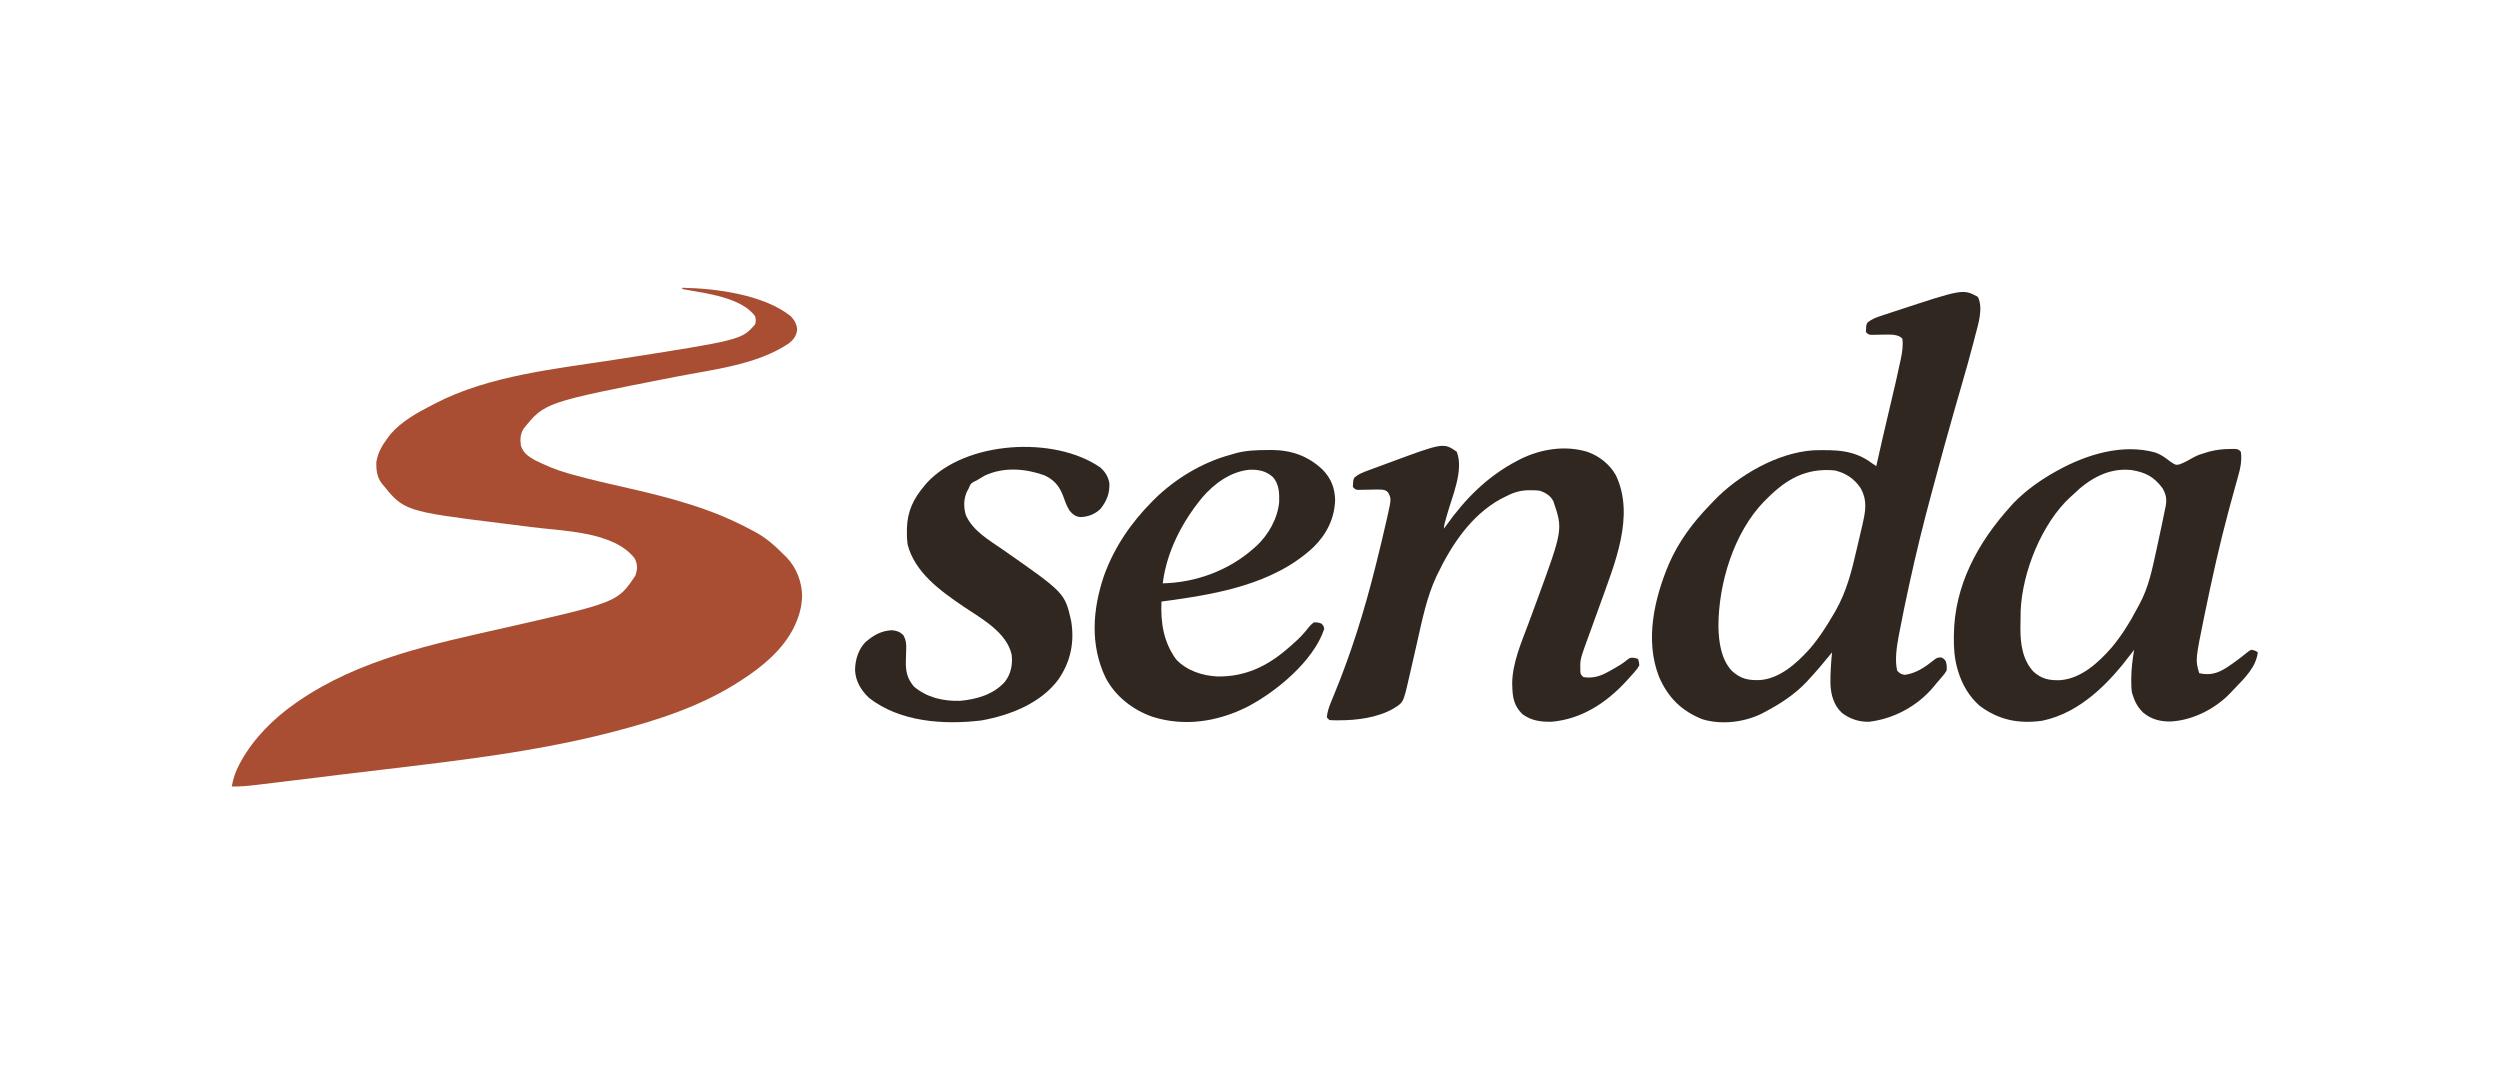
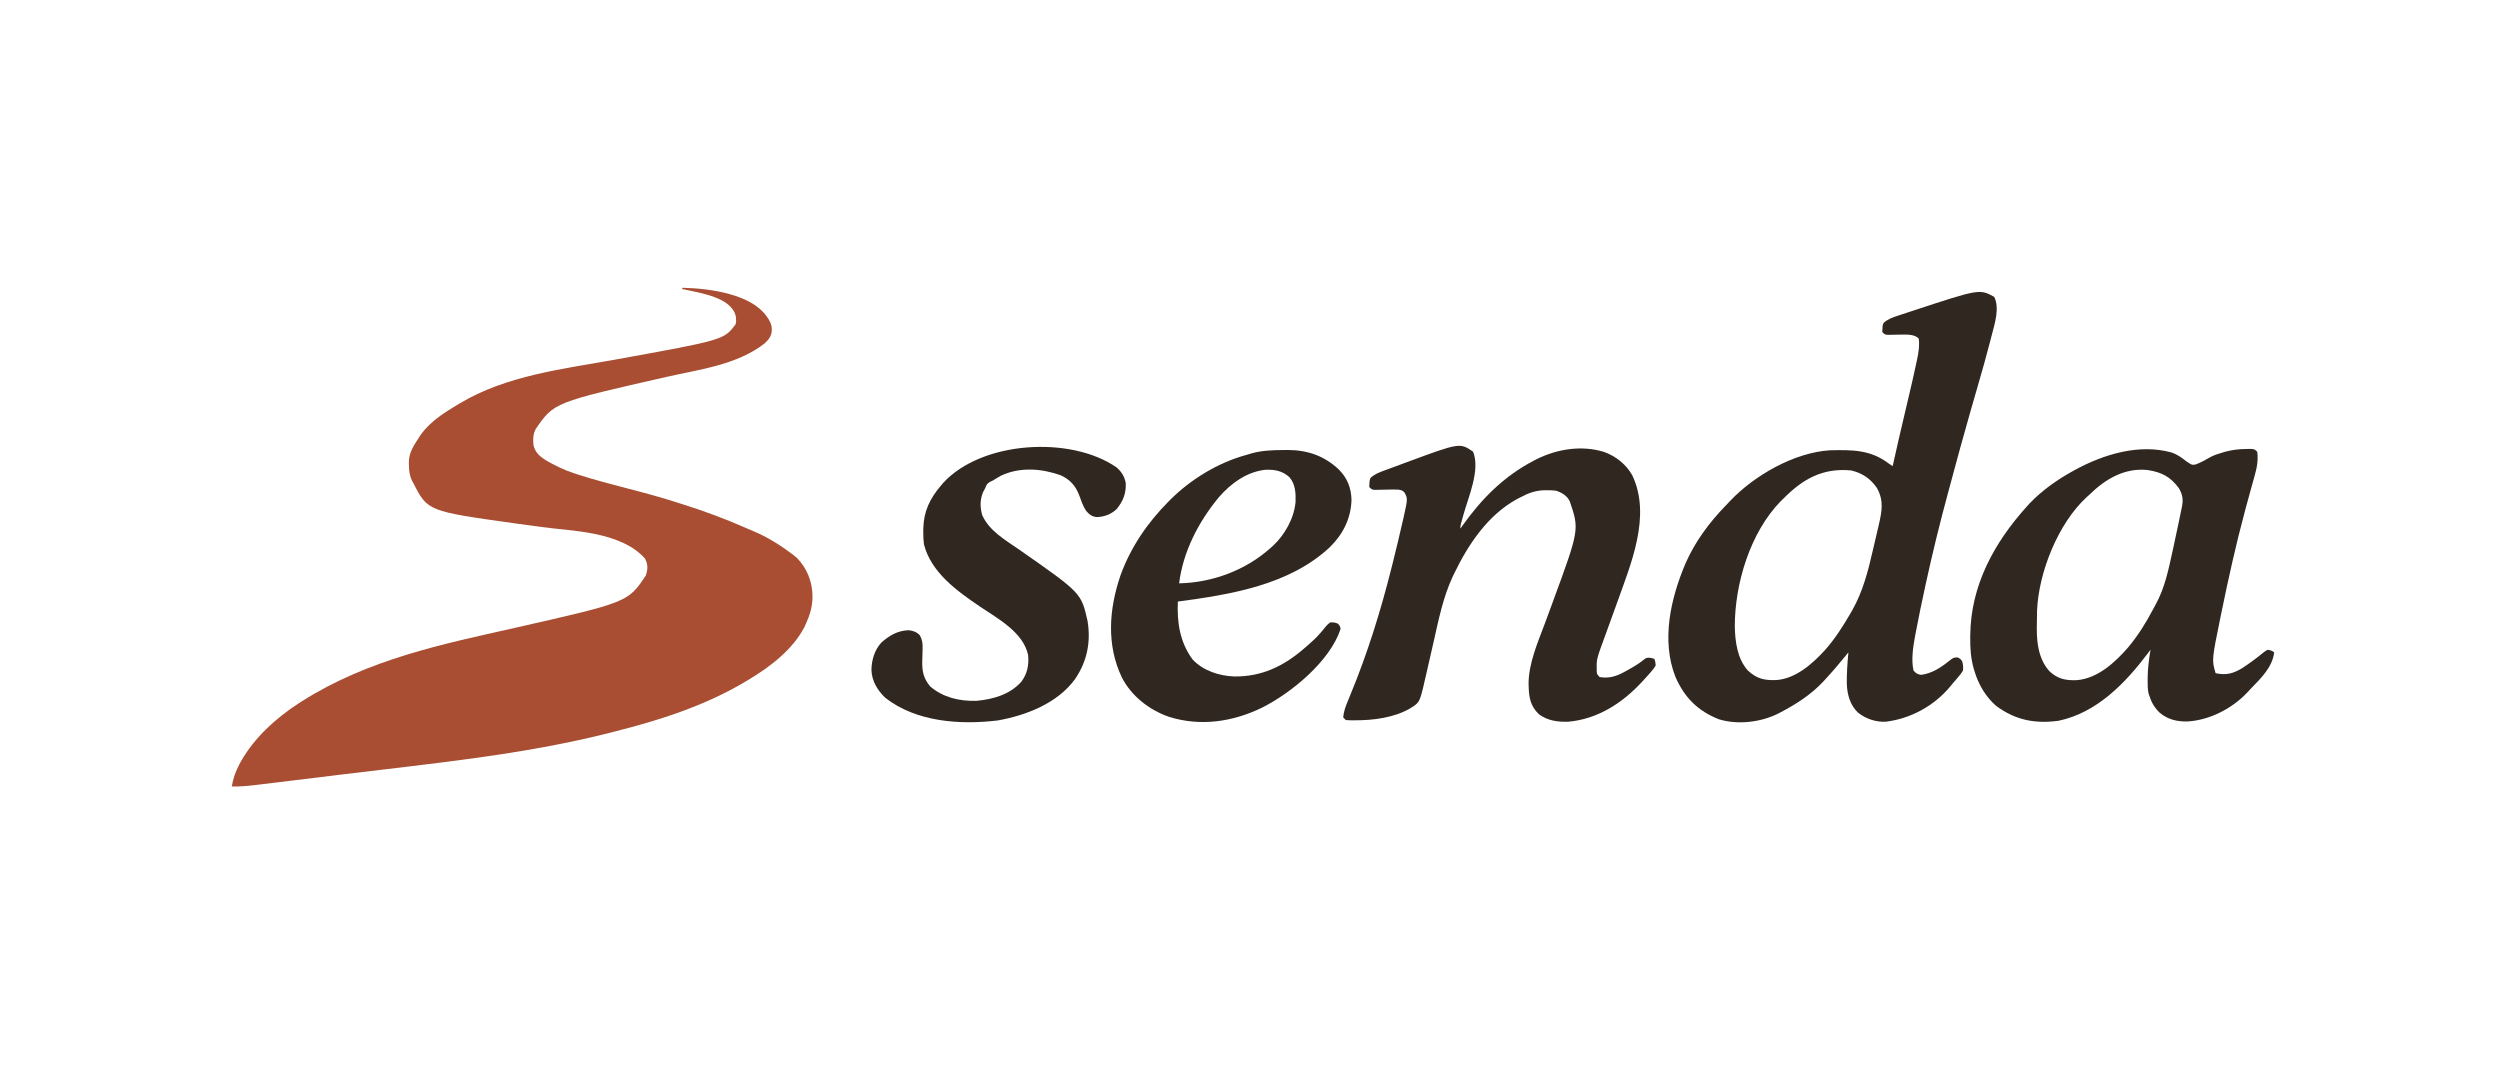
<svg xmlns="http://www.w3.org/2000/svg" width="1920" height="819" viewBox="0 0 1920 819" role="img" aria-labelledby="senda-title senda-description">
  <g id="trail" fill="#A94E32">
-     <path d="M0 0 C25.926 0.485 62.552 5.254 83.277 21.82 C86.155 24.84 88.003 28.022 88.211 32.25 C87.635 37.031 85.43 39.867 81.703 42.82 C57.049 59.28 23.995 62.682 -4.54 68.265 C-105.599 88.041 -105.599 88.041 -121.863 108.238 C-124.457 112.258 -124.57 116.387 -124 121 C-122.288 126.888 -118.259 129.517 -113.121 132.445 C-105.008 136.487 -96.99 139.885 -88.262 142.352 C-87.241 142.644 -86.221 142.937 -85.17 143.239 C-70.178 147.455 -54.963 150.823 -39.786 154.297 C-25.108 157.662 -10.568 161.234 3.812 165.723 C4.406 165.908 5 166.093 5.612 166.283 C21.404 171.234 36.626 177.284 51.241 185.065 C52.369 185.664 53.501 186.256 54.638 186.837 C63.784 191.52 70.791 197.774 78 205 C78.726 205.714 79.451 206.428 80.199 207.164 C87.89 215.272 91.92 226.01 92.031 237.129 C91.674 244.692 90.114 251.116 87 258 C86.806 258.435 86.806 258.435 85.824 260.637 C77.289 277.884 61.853 290.724 46 301 C45.458 301.355 44.917 301.711 44.359 302.077 C14.741 321.315 -19.083 332.215 -53 341 C-54.069 341.278 -55.138 341.556 -56.24 341.842 C-122.731 358.806 -192.418 365.34 -260.396 373.68 C-263.039 374.005 -265.682 374.33 -268.326 374.655 C-279.699 376.055 -291.074 377.444 -302.45 378.823 C-304.921 379.123 -307.392 379.424 -309.862 379.726 C-313.722 380.197 -317.582 380.663 -321.442 381.125 C-322.851 381.294 -324.26 381.465 -325.669 381.638 C-332.465 382.469 -339.142 383.224 -346 383 C-344.882 376.715 -343.11 371.416 -340.062 365.812 C-339.865 365.447 -339.865 365.447 -338.864 363.594 C-328.882 345.688 -313.739 330.663 -297 319 C-296.689 318.783 -296.689 318.783 -295.116 317.686 C-248.117 285.321 -191.774 273.7 -137.062 261.312 C-49.684 241.526 -49.684 241.526 -36 221 C-34.353 216.06 -34.234 212.564 -36.5 207.938 C-52.671 186.826 -92.553 186.917 -116.483 183.723 C-123.498 182.797 -130.519 181.927 -137.54 181.055 C-213.66 171.594 -213.66 171.594 -231 150 C-234.51 145.355 -235.126 139.688 -235 134 C-233.835 126.613 -230.467 120.887 -226 115 C-225.406 114.197 -224.811 113.394 -224.199 112.566 C-215.647 102.586 -203.535 95.931 -192 90 C-191.706 89.846 -191.706 89.846 -190.218 89.064 C-148.249 67.228 -97.032 62.324 -50.927 55.126 C45.534 40.065 45.534 40.065 56 28 C56.562 25.063 56.562 25.063 56 22 C45.985 7.693 18.424 4.271 2.438 1.41 C2.035 1.342 2.035 1.342 0 1 C0 0.67 0 0.34 0 0 Z " transform="translate(524,221)" />
+     <path d="M0 0 C22.351 0.485 53.048 5.254 64.665 21.82 C66.977 24.84 68.75 28.022 68.75 32.25 C68.75 37.031 66.352 39.867 63.137 42.82 C41.875 59.28 13.368 62.682 -11.242 68.265 C-98.399 88.041 -98.399 88.041 -112.426 108.238 C-114.663 112.258 -114.761 116.387 -114.269 121 C-112.793 126.888 -109.318 129.517 -104.887 132.445 C-97.89 136.487 -90.975 139.885 -83.447 142.352 C-82.567 142.644 -81.687 142.937 -80.781 143.239 C-67.851 147.455 -54.725 150.823 -41.505 154.297 C-28.483 157.662 -15.242 161.234 -1.503 165.723 C-0.923 165.908 -0.343 166.093 0.256 166.283 C16.086 171.234 32.609 177.284 50.223 185.065 C51.608 185.664 52.996 186.256 54.385 186.837 C65.609 191.52 75.411 197.774 85.049 205 C85.944 205.714 86.823 206.428 87.712 207.164 C95.859 215.272 100 226.01 100 237.129 C100 244.692 98.083 251.116 94.969 258 C94.775 258.435 94.775 258.435 93.793 260.637 C84.688 277.884 68.054 290.724 50.961 301 C50.373 301.355 49.787 301.711 49.182 302.077 C17.087 321.315 -17.932 332.215 -52.559 341 C-53.645 341.278 -54.732 341.556 -55.851 341.842 C-122.731 358.806 -192.418 365.34 -260.396 373.68 C-263.039 374.005 -265.682 374.33 -268.326 374.655 C-279.699 376.055 -291.074 377.444 -302.45 378.823 C-304.921 379.123 -307.392 379.424 -309.862 379.726 C-313.722 380.197 -317.582 380.663 -321.442 381.125 C-322.851 381.294 -324.26 381.465 -325.669 381.638 C-332.465 382.469 -339.142 383.224 -346 383 C-344.882 376.715 -343.11 371.416 -340.062 365.812 C-339.865 365.447 -339.865 365.447 -338.864 363.594 C-328.695 345.688 -312.436 330.663 -294.37 319 C-294.032 318.783 -294.032 318.783 -292.322 317.686 C-241.351 285.321 -184.11 273.7 -129.093 261.312 C-41.715 241.526 -41.715 241.526 -28.031 221 C-26.384 216.06 -26.265 212.564 -28.658 207.938 C-47.606 186.826 -85.503 186.917 -108.198 183.723 C-114.756 182.797 -121.28 181.927 -127.764 181.055 C-195.534 171.594 -195.534 171.594 -206.55 150 C-209.577 145.355 -210 139.688 -210 134 C-210 126.613 -206.091 120.887 -202.238 115 C-201.726 114.197 -201.213 113.394 -200.685 112.566 C-193.309 102.586 -182.863 95.931 -172.915 90 C-172.662 89.846 -172.662 89.846 -171.378 89.064 C-135.182 67.228 -91.011 62.324 -51.248 55.126 C31.944 40.065 31.944 40.065 40.97 28 C41.455 25.063 41.455 25.063 41.114 22 C37.884 7.693 15.276 4.271 2.03 1.41 C1.689 1.342 1.689 1.342 -0.037 1 C-0.017 0.67 -0.004 0.34 0 0 Z " transform="translate(524,221)" />
  </g>
  <g id="wordmark" fill="#302720">
-     <path d="M0 0 C4.346 8.692 0.222 21.151 -2.051 29.883 C-2.367 31.121 -2.683 32.358 -2.998 33.596 C-6.004 45.302 -9.307 56.922 -12.68 68.527 C-14.445 74.605 -16.188 80.69 -17.934 86.773 C-18.021 87.078 -18.021 87.078 -18.464 88.62 C-23.585 106.468 -28.476 124.377 -33.279 142.314 C-34.009 145.033 -34.745 147.75 -35.482 150.466 C-41.736 173.523 -47.416 196.66 -52.5 220 C-52.626 220.576 -52.752 221.153 -52.881 221.747 C-55.509 233.787 -58.04 245.844 -60.312 257.957 C-60.478 258.817 -60.644 259.677 -60.814 260.562 C-62.316 268.792 -63.882 278.724 -62 287 C-60.109 289.107 -59.02 289.834 -56.246 290.285 C-47.965 289.266 -41.009 284.718 -34.625 279.562 C-31.363 277.016 -31.363 277.016 -28.125 276.875 C-26 278 -26 278 -24.688 279.75 C-23.877 282.401 -23.727 284.232 -24 287 C-25.469 289.359 -25.469 289.359 -27.5 291.75 C-28.237 292.62 -28.975 293.49 -29.734 294.387 C-30.482 295.249 -31.23 296.111 -32 297 C-32.624 297.77 -33.248 298.539 -33.891 299.332 C-46.196 314.093 -64.189 323.939 -83.23 326.273 C-90.845 326.669 -98.596 324.092 -104.539 319.363 C-110.672 313.641 -112.868 305.628 -113.219 297.41 C-113.367 289.253 -112.766 281.116 -112 273 C-112.545 273.678 -113.091 274.356 -113.652 275.055 C-118.909 281.557 -124.312 287.868 -130 294 C-130.275 294.302 -130.275 294.302 -131.664 295.828 C-140.894 305.558 -152.181 312.833 -164 319 C-164.801 319.422 -165.601 319.843 -166.426 320.277 C-179.826 326.769 -197.21 328.796 -211.562 324.375 C-227.687 317.966 -237.858 307.758 -244.812 291.938 C-255.924 263.703 -248.482 231.532 -237.098 204.66 C-229.733 187.943 -219.002 173.455 -206.338 160.385 C-205.184 159.191 -204.049 157.978 -202.918 156.762 C-184.151 137.047 -153.787 119.597 -126.252 117.823 C-109.205 117.471 -95.216 117.23 -81 128 C-80.003 128.671 -79.003 129.338 -78 130 C-77.774 128.969 -77.549 127.938 -77.316 126.875 C-74.747 115.198 -72.03 103.558 -69.281 91.922 C-62.465 63.021 -62.465 63.021 -59.812 50.625 C-59.715 50.181 -59.715 50.181 -59.219 47.937 C-58.133 42.717 -57.244 37.328 -58 32 C-61.66 28.34 -67.769 29.012 -72.756 28.994 C-75.622 29.023 -78.483 29.075 -81.348 29.16 C-84 29 -84 29 -86 27 C-85.823 22.123 -85.823 22.123 -85 20 C-81.785 17.106 -78.208 15.832 -74.164 14.512 C-73.496 14.288 -72.829 14.064 -72.141 13.833 C-69.972 13.109 -67.799 12.397 -65.625 11.688 C-64.885 11.444 -64.145 11.2 -63.382 10.948 C-11.346 -6.189 -11.346 -6.189 0 0 Z M-162 155 C-162.728 155.706 -163.457 156.413 -164.207 157.141 C-187.506 181.246 -199.226 220.135 -199.251 253.04 C-199.031 264.767 -197.297 278.166 -189.074 287.09 C-182.361 293.272 -176.664 294.58 -167.621 294.301 C-152.338 293.328 -139.253 281.52 -129.437 270.651 C-122.151 262.279 -116.258 253.077 -110.688 243.5 C-110.208 242.683 -109.728 241.866 -109.234 241.024 C-100.801 226.119 -96.877 210.563 -93.084 193.97 C-92.554 191.669 -92.009 189.372 -91.465 187.075 C-90.806 184.286 -90.159 181.495 -89.512 178.703 C-89.392 178.197 -89.392 178.197 -88.789 175.637 C-86.321 164.775 -84.576 156.642 -90.125 146.738 C-95.088 139.49 -101.336 135.416 -109.75 133.312 C-131.826 131.19 -147.013 139.85 -162 155 Z " transform="translate(1519,228)" />
-     <path d="M0 0 C3.813 3.351 6.032 6.969 7 12 C7.355 19.858 4.951 25.93 0 32 C-4.385 36.016 -9.043 37.78 -14.957 38.137 C-18.811 37.879 -20.973 36.168 -23.449 33.352 C-25.858 29.699 -27.169 25.67 -28.662 21.576 C-31.506 14.094 -35.691 9.32 -43 6 C-57.704 0.765 -74.183 -0.494 -88.672 6.242 C-90.828 7.433 -92.909 8.699 -95 10 C-95.719 10.345 -96.439 10.691 -97.18 11.047 C-99.625 12.327 -99.967 13.452 -101 16 C-101.536 17.011 -102.072 18.021 -102.625 19.062 C-104.988 24.764 -104.967 30.732 -103.227 36.613 C-97.937 48.673 -85.443 55.753 -75 63 C-27.219 96.355 -27.219 96.355 -22.355 117.846 C-19.67 134.123 -22.706 148.959 -31.965 162.582 C-45.515 181.157 -69.43 190.389 -91.312 194.312 C-120.175 197.783 -153.812 195.533 -177.578 176.988 C-183.663 171.252 -188.05 164.014 -188.312 155.5 C-188.224 147.931 -185.844 139.928 -180.531 134.34 C-174.367 128.946 -168.33 125.413 -160 125 C-156.325 125.345 -153.754 126.221 -151.125 128.938 C-149.158 132.543 -148.911 135.234 -149.043 139.262 C-149.064 140.299 -149.086 141.336 -149.107 142.404 C-149.16 144.574 -149.225 146.743 -149.303 148.912 C-149.435 156.825 -148.266 162.035 -143.211 168.172 C-133.277 176.711 -120.652 179.599 -107.688 179.246 C-94.976 178.082 -82.173 174.493 -73.332 164.727 C-68.578 158.564 -67.246 151.655 -68 144 C-71.755 126.568 -91.241 116.095 -104.862 106.931 C-122.508 94.961 -142.516 80.711 -148 59 C-148.435 55.758 -148.526 52.581 -148.5 49.312 C-148.494 48.442 -148.487 47.571 -148.48 46.674 C-148.114 33.593 -143.409 23.907 -135 14 C-134.406 13.294 -133.811 12.587 -133.199 11.859 C-103.48 -20.469 -35.266 -24.487 0 0 Z " transform="translate(845,359)" />
-     <path d="M0 0 C5.677 14.192 -3.583 34.573 -7.463 48.617 C-7.611 49.155 -7.611 49.155 -8.359 51.875 C-8.627 52.839 -8.895 53.803 -9.171 54.797 C-9.75 57.125 -9.75 57.125 -9.75 59.125 C-9.531 58.809 -9.531 58.809 -8.422 57.211 C6.35 36.374 23.495 19.005 46.25 7.125 C47.163 6.642 48.075 6.158 49.016 5.66 C64.731 -2.08 83.419 -5.042 100.397 0.147 C109.531 3.374 117.469 9.657 122.25 18.125 C137.149 49.508 121.064 86.486 110.366 116.616 C107.783 123.846 105.175 131.067 102.528 138.273 C94.809 159.309 94.809 159.309 94.938 166.125 C94.941 167.033 94.945 167.94 94.949 168.875 C95.25 171.125 95.25 171.125 97.25 173.125 C104.429 174.292 110.029 172.555 116.25 169.125 C117.258 168.569 118.266 168.014 119.305 167.441 C123.371 165.144 127.318 162.91 130.902 159.891 C133.25 158.125 133.25 158.125 136.562 158.375 C137.006 158.499 137.006 158.499 139.25 159.125 C139.98 161.309 139.98 161.309 140.25 164.125 C138.801 166.598 138.801 166.598 136.562 169.188 C136.156 169.658 135.75 170.128 135.331 170.613 C133.992 172.138 132.626 173.634 131.25 175.125 C130.794 175.625 130.337 176.125 129.867 176.641 C114.77 193.003 95.778 205.39 73.129 207.402 C64.882 207.665 57.078 206.623 50.375 201.5 C44.05 195.295 42.876 188.839 42.688 180.25 C42.661 179.539 42.634 178.828 42.606 178.095 C42.711 162.456 49.617 146.677 55.009 132.257 C56.809 127.439 58.576 122.609 60.348 117.781 C60.692 116.845 61.036 115.909 61.391 114.945 C81.632 59.827 81.632 59.827 74.25 38.125 C72.154 33.906 68.591 31.716 64.25 30.125 C61.695 29.668 59.217 29.601 56.625 29.625 C55.924 29.63 55.223 29.635 54.501 29.64 C47.679 29.866 42.248 31.893 36.25 35.125 C35.435 35.536 34.621 35.947 33.781 36.371 C11.33 48.654 -3.711 71.186 -14.562 93.688 C-14.911 94.406 -15.26 95.124 -15.62 95.864 C-23.065 111.864 -26.471 129.103 -30.35 146.211 C-31.57 151.591 -32.798 156.969 -34.035 162.345 C-34.458 164.192 -34.874 166.04 -35.291 167.889 C-40.689 191.616 -40.689 191.616 -45.18 195.152 C-45.439 195.313 -45.439 195.313 -46.75 196.125 C-47.392 196.539 -48.034 196.953 -48.695 197.379 C-60.852 204.282 -76.318 206.3 -90.125 206.312 C-90.835 206.325 -91.546 206.337 -92.277 206.35 C-94.103 206.355 -95.928 206.248 -97.75 206.125 C-98.41 205.465 -99.07 204.805 -99.75 204.125 C-99.386 199.732 -98.057 196.012 -96.379 191.961 C-95.887 190.759 -95.395 189.557 -94.903 188.355 C-94.644 187.727 -94.385 187.1 -94.118 186.454 C-80.99 154.605 -70.941 122.281 -62.562 88.875 C-62.436 88.373 -62.436 88.373 -61.798 85.831 C-59.039 74.817 -56.382 63.78 -53.887 52.703 C-53.671 51.773 -53.455 50.843 -53.232 49.885 C-50.187 36.087 -50.187 36.087 -52.652 31.416 C-54.197 29.599 -55.413 29.464 -57.75 29.125 C-59.314 29.068 -60.881 29.063 -62.445 29.098 C-63.326 29.11 -64.206 29.122 -65.113 29.135 C-66.962 29.17 -68.811 29.209 -70.66 29.252 C-71.538 29.263 -72.416 29.274 -73.32 29.285 C-74.122 29.302 -74.924 29.319 -75.75 29.336 C-77.75 29.125 -77.75 29.125 -79.75 27.125 C-79.573 22.248 -79.573 22.248 -78.75 20.125 C-75.225 16.887 -71.027 15.526 -66.609 13.91 C-65.81 13.613 -65.01 13.316 -64.186 13.01 C-62.489 12.382 -60.791 11.758 -59.092 11.137 C-56.547 10.205 -54.008 9.256 -51.469 8.307 C-10.215 -6.965 -10.215 -6.965 0 0 Z " transform="translate(1118.75,346.875)" />
-     <path d="M0 0 C0.542 -0.007 0.542 -0.007 3.286 -0.042 C18.762 0.048 31.519 4.519 42.746 15.184 C49.119 21.744 51.99 29.111 52.25 38.25 C51.849 52.585 45.712 64.691 35.578 74.65 C4.299 103.754 -40.378 110.927 -81.125 116.375 C-81.797 132.531 -79.627 147.366 -69.875 160.75 C-61.812 169.453 -49.541 173.41 -38.012 173.899 C-16.915 174.215 0.169 166.052 15.875 152.375 C16.695 151.676 17.515 150.978 18.359 150.258 C21.979 147.099 25.41 143.986 28.516 140.324 C28.953 139.814 29.39 139.303 29.84 138.777 C30.679 137.78 31.5 136.769 32.301 135.741 C33.453 134.367 33.453 134.367 35.875 132.375 C39.047 132.32 39.047 132.32 41.875 133.375 C43.391 135.129 43.391 135.129 43.875 137.375 C35.76 162.174 6.362 186.223 -16 197.625 C-38.552 208.733 -63.712 212.568 -88.047 204.855 C-103.145 199.588 -116.789 188.986 -124.137 174.605 C-136.072 149.575 -133.968 122.151 -125.225 96.413 C-117.319 74.557 -104.436 55.787 -88.125 39.375 C-87.699 38.945 -87.274 38.516 -86.835 38.073 C-71.095 22.435 -50.27 9.72 -28.84 3.847 C-27.218 3.4 -25.608 2.909 -24 2.414 C-16.027 0.284 -8.22 0.068 0 0 Z M-49.809 36.469 C-65.225 55.156 -77.157 78.093 -80.125 102.375 C-54.729 101.865 -29.026 92.331 -10.125 75.375 C-9.468 74.8 -8.81 74.225 -8.133 73.633 C1 65.15 8.156 52.474 9.285 39.875 C9.467 33.033 9.219 26.222 4.551 20.852 C-0.753 16.035 -6.482 14.944 -13.492 15.133 C-27.893 16.457 -40.672 25.753 -49.809 36.469 Z " transform="translate(973.125,345.625)" />
-     <path d="M0 0 C1.129 -0.014 2.258 -0.028 3.422 -0.043 C6.25 0.188 6.25 0.188 8.25 2.188 C9.131 8.815 7.851 15.023 6.012 21.355 C5.775 22.212 5.539 23.068 5.295 23.951 C4.785 25.797 4.27 27.641 3.75 29.485 C2.341 34.498 0.981 39.524 -0.379 44.551 C-0.661 45.592 -0.943 46.634 -1.233 47.707 C-8.174 73.508 -13.933 99.646 -19.312 125.812 C-19.477 126.611 -19.641 127.409 -19.811 128.231 C-26.738 162.029 -26.738 162.029 -23.75 172.188 C-15.76 173.963 -10.094 172.501 -3.169 168.207 C2.376 164.595 7.636 160.697 12.75 156.5 C14.594 155.074 14.594 155.074 16.25 154.188 C19.25 154.812 19.25 154.812 21.25 156.188 C19.889 167.575 11.163 175.967 3.504 183.886 C2.435 184.995 1.385 186.123 0.34 187.254 C-11.221 199.471 -28.561 208.346 -45.522 209.286 C-53.544 209.423 -60.445 207.725 -66.688 202.562 C-70.752 198.622 -73.054 194.559 -74.75 189.188 C-74.846 188.889 -74.846 188.889 -75.332 187.379 C-75.935 184.217 -75.941 181.081 -75.938 177.875 C-75.938 177.18 -75.939 176.485 -75.939 175.77 C-75.867 168.481 -74.906 161.373 -73.75 154.188 C-74.344 154.987 -74.939 155.786 -75.551 156.609 C-92.923 179.732 -114.966 202.637 -144.445 208.746 C-162.496 211.157 -177.439 208.267 -192.25 197.344 C-200.15 190.53 -205.725 181.104 -208.75 171.188 C-209.008 170.344 -209.266 169.501 -209.532 168.633 C-211.724 160.791 -212.273 153.276 -212.188 145.188 C-212.184 144.556 -212.18 143.925 -212.176 143.274 C-211.858 104.922 -193.918 72.092 -168.75 44.188 C-168.412 43.813 -168.412 43.813 -166.703 41.918 C-157.232 31.981 -145.716 23.835 -133.75 17.188 C-133.145 16.851 -132.539 16.515 -131.916 16.168 C-109.833 4.11 -82.467 -4.285 -57.375 2.75 C-53.024 4.312 -49.988 6.529 -46.375 9.375 C-41.96 12.404 -41.96 12.404 -39.023 11.879 C-34.997 10.431 -31.346 8.276 -27.634 6.172 C-24.76 4.67 -21.794 3.713 -18.688 2.812 C-17.686 2.516 -16.684 2.22 -15.652 1.914 C-10.393 0.597 -5.422 0.031 0 0 Z M-120.75 35.188 C-121.424 35.789 -122.098 36.391 -122.793 37.012 C-144.699 57.168 -159.621 94.64 -160.872 124.064 C-160.942 126.907 -160.981 129.748 -160.99 132.592 C-161 134.354 -161.031 136.115 -161.062 137.877 C-161.115 149.63 -159.41 162.085 -151.047 171.004 C-144.75 176.684 -138.894 177.83 -130.508 177.555 C-114.371 176.386 -100.871 163.84 -90.75 152.188 C-83.303 143.185 -77.159 133.446 -71.757 123.104 C-71.117 121.887 -70.466 120.676 -69.798 119.475 C-62.686 106.677 -59.859 92.358 -56.75 78.188 C-56.57 77.369 -56.39 76.551 -56.204 75.707 C-55.022 70.316 -53.87 64.92 -52.749 59.515 C-52.377 57.722 -51.999 55.929 -51.617 54.137 C-51.082 51.608 -50.567 49.074 -50.059 46.539 C-49.896 45.784 -49.732 45.029 -49.564 44.251 C-48.492 38.725 -49.117 34.984 -52.012 30.027 C-58.57 21.277 -64.905 17.983 -75.75 16.188 C-93.583 14.212 -108.566 23.172 -120.75 35.188 Z " transform="translate(1712.75,344.8125)" />
+     <path d="M0 0 C4.346 8.692 0.222 21.151 -2.051 29.883 C-2.367 31.121 -2.683 32.358 -2.998 33.596 C-6.004 45.302 -9.307 56.922 -12.68 68.527 C-14.445 74.605 -16.188 80.69 -17.934 86.773 C-18.021 87.078 -18.021 87.078 -18.464 88.62 C-23.585 106.468 -28.476 124.377 -33.279 142.314 C-34.009 145.033 -34.745 147.75 -35.482 150.466 C-41.736 173.523 -47.416 196.66 -52.5 220 C-52.626 220.576 -52.752 221.153 -52.881 221.747 C-55.509 233.787 -58.04 245.844 -60.312 257.957 C-60.478 258.817 -60.644 259.677 -60.814 260.562 C-62.316 268.792 -63.882 278.724 -62 287 C-60.109 289.107 -59.02 289.834 -56.246 290.285 C-47.965 289.266 -41.009 284.718 -34.625 279.562 C-31.363 277.016 -31.363 277.016 -28.125 276.875 C-26 278 -26 278 -24.688 279.75 C-23.877 282.401 -23.727 284.232 -24 287 C-25.469 289.359 -25.469 289.359 -27.5 291.75 C-28.237 292.62 -28.975 293.49 -29.734 294.387 C-30.482 295.249 -31.23 296.111 -32 297 C-32.624 297.77 -33.248 298.539 -33.891 299.332 C-46.196 314.093 -64.189 323.939 -83.23 326.273 C-90.845 326.669 -98.596 324.092 -104.539 319.363 C-110.672 313.641 -112.868 305.628 -113.219 297.41 C-113.367 289.253 -112.766 281.116 -112 273 C-112.545 273.678 -113.091 274.356 -113.652 275.055 C-118.909 281.557 -124.312 287.868 -130 294 C-130.275 294.302 -130.275 294.302 -131.664 295.828 C-140.894 305.558 -152.181 312.833 -164 319 C-164.801 319.422 -165.601 319.843 -166.426 320.277 C-179.826 326.769 -197.21 328.796 -211.562 324.375 C-227.687 317.966 -237.858 307.758 -244.812 291.938 C-255.924 263.703 -248.482 231.532 -237.098 204.66 C-229.733 187.943 -219.002 173.455 -206.338 160.385 C-205.184 159.191 -204.049 157.978 -202.918 156.762 C-184.151 137.047 -153.787 119.597 -126.252 117.823 C-109.205 117.471 -95.216 117.23 -81 128 C-80.003 128.671 -79.003 129.338 -78 130 C-77.774 128.969 -77.549 127.938 -77.316 126.875 C-74.747 115.198 -72.03 103.558 -69.281 91.922 C-62.465 63.021 -62.465 63.021 -59.812 50.625 C-59.715 50.181 -59.715 50.181 -59.219 47.937 C-58.133 42.717 -57.244 37.328 -58 32 C-61.66 28.34 -67.769 29.012 -72.756 28.994 C-75.622 29.023 -78.483 29.075 -81.348 29.16 C-84 29 -84 29 -86 27 C-85.823 22.123 -85.823 22.123 -85 20 C-81.785 17.106 -78.208 15.832 -74.164 14.512 C-73.496 14.288 -72.829 14.064 -72.141 13.833 C-69.972 13.109 -67.799 12.397 -65.625 11.688 C-64.885 11.444 -64.145 11.2 -63.382 10.948 C-11.346 -6.189 -11.346 -6.189 0 0 Z M-162 155 C-162.728 155.706 -163.457 156.413 -164.207 157.141 C-187.506 181.246 -199.226 220.135 -199.251 253.04 C-199.031 264.767 -197.297 278.166 -189.074 287.09 C-182.361 293.272 -176.664 294.58 -167.621 294.301 C-152.338 293.328 -139.253 281.52 -129.437 270.651 C-122.151 262.279 -116.258 253.077 -110.688 243.5 C-110.208 242.683 -109.728 241.866 -109.234 241.024 C-100.801 226.119 -96.877 210.563 -93.084 193.97 C-92.554 191.669 -92.009 189.372 -91.465 187.075 C-90.806 184.286 -90.159 181.495 -89.512 178.703 C-89.392 178.197 -89.392 178.197 -88.789 175.637 C-86.321 164.775 -84.576 156.642 -90.125 146.738 C-95.088 139.49 -101.336 135.416 -109.75 133.312 C-131.826 131.19 -147.013 139.85 -162 155 Z " transform="translate(1531.581,228)" />
+     <path d="M0 0 C3.813 3.351 6.032 6.969 7 12 C7.355 19.858 4.951 25.93 0 32 C-4.385 36.016 -9.043 37.78 -14.957 38.137 C-18.811 37.879 -20.973 36.168 -23.449 33.352 C-25.858 29.699 -27.169 25.67 -28.662 21.576 C-31.506 14.094 -35.691 9.32 -43 6 C-57.704 0.765 -74.183 -0.494 -88.672 6.242 C-90.828 7.433 -92.909 8.699 -95 10 C-95.719 10.345 -96.439 10.691 -97.18 11.047 C-99.625 12.327 -99.967 13.452 -101 16 C-101.536 17.011 -102.072 18.021 -102.625 19.062 C-104.988 24.764 -104.967 30.732 -103.227 36.613 C-97.937 48.673 -85.443 55.753 -75 63 C-27.219 96.355 -27.219 96.355 -22.355 117.846 C-19.67 134.123 -22.706 148.959 -31.965 162.582 C-45.515 181.157 -69.43 190.389 -91.312 194.312 C-120.175 197.783 -153.812 195.533 -177.578 176.988 C-183.663 171.252 -188.05 164.014 -188.312 155.5 C-188.224 147.931 -185.844 139.928 -180.531 134.34 C-174.367 128.946 -168.33 125.413 -160 125 C-156.325 125.345 -153.754 126.221 -151.125 128.938 C-149.158 132.543 -148.911 135.234 -149.043 139.262 C-149.064 140.299 -149.086 141.336 -149.107 142.404 C-149.16 144.574 -149.225 146.743 -149.303 148.912 C-149.435 156.825 -148.266 162.035 -143.211 168.172 C-133.277 176.711 -120.652 179.599 -107.688 179.246 C-94.976 178.082 -82.173 174.493 -73.332 164.727 C-68.578 158.564 -67.246 151.655 -68 144 C-71.755 126.568 -91.241 116.095 -104.862 106.931 C-122.508 94.961 -142.516 80.711 -148 59 C-148.435 55.758 -148.526 52.581 -148.5 49.312 C-148.494 48.442 -148.487 47.571 -148.48 46.674 C-148.114 33.593 -143.409 23.907 -135 14 C-134.406 13.294 -133.811 12.587 -133.199 11.859 C-103.48 -20.469 -35.266 -24.487 0 0 Z " transform="translate(857.5806,359)" />
+     <path d="M0 0 C5.677 14.192 -3.583 34.573 -7.463 48.617 C-7.611 49.155 -7.611 49.155 -8.359 51.875 C-8.627 52.839 -8.895 53.803 -9.171 54.797 C-9.75 57.125 -9.75 57.125 -9.75 59.125 C-9.531 58.809 -9.531 58.809 -8.422 57.211 C6.35 36.374 23.495 19.005 46.25 7.125 C47.163 6.642 48.075 6.158 49.016 5.66 C64.731 -2.08 83.419 -5.042 100.397 0.147 C109.531 3.374 117.469 9.657 122.25 18.125 C137.149 49.508 121.064 86.486 110.366 116.616 C107.783 123.846 105.175 131.067 102.528 138.273 C94.809 159.309 94.809 159.309 94.938 166.125 C94.941 167.033 94.945 167.94 94.949 168.875 C95.25 171.125 95.25 171.125 97.25 173.125 C104.429 174.292 110.029 172.555 116.25 169.125 C117.258 168.569 118.266 168.014 119.305 167.441 C123.371 165.144 127.318 162.91 130.902 159.891 C133.25 158.125 133.25 158.125 136.562 158.375 C137.006 158.499 137.006 158.499 139.25 159.125 C139.98 161.309 139.98 161.309 140.25 164.125 C138.801 166.598 138.801 166.598 136.562 169.188 C136.156 169.658 135.75 170.128 135.331 170.613 C133.992 172.138 132.626 173.634 131.25 175.125 C130.794 175.625 130.337 176.125 129.867 176.641 C114.77 193.003 95.778 205.39 73.129 207.402 C64.882 207.665 57.078 206.623 50.375 201.5 C44.05 195.295 42.876 188.839 42.688 180.25 C42.661 179.539 42.634 178.828 42.606 178.095 C42.711 162.456 49.617 146.677 55.009 132.257 C56.809 127.439 58.576 122.609 60.348 117.781 C60.692 116.845 61.036 115.909 61.391 114.945 C81.632 59.827 81.632 59.827 74.25 38.125 C72.154 33.906 68.591 31.716 64.25 30.125 C61.695 29.668 59.217 29.601 56.625 29.625 C55.924 29.63 55.223 29.635 54.501 29.64 C47.679 29.866 42.248 31.893 36.25 35.125 C35.435 35.536 34.621 35.947 33.781 36.371 C11.33 48.654 -3.711 71.186 -14.562 93.688 C-14.911 94.406 -15.26 95.124 -15.62 95.864 C-23.065 111.864 -26.471 129.103 -30.35 146.211 C-31.57 151.591 -32.798 156.969 -34.035 162.345 C-34.458 164.192 -34.874 166.04 -35.291 167.889 C-40.689 191.616 -40.689 191.616 -45.18 195.152 C-45.439 195.313 -45.439 195.313 -46.75 196.125 C-47.392 196.539 -48.034 196.953 -48.695 197.379 C-60.852 204.282 -76.318 206.3 -90.125 206.312 C-90.835 206.325 -91.546 206.337 -92.277 206.35 C-94.103 206.355 -95.928 206.248 -97.75 206.125 C-98.41 205.465 -99.07 204.805 -99.75 204.125 C-99.386 199.732 -98.057 196.012 -96.379 191.961 C-95.887 190.759 -95.395 189.557 -94.903 188.355 C-94.644 187.727 -94.385 187.1 -94.118 186.454 C-80.99 154.605 -70.941 122.281 -62.562 88.875 C-62.436 88.373 -62.436 88.373 -61.798 85.831 C-59.039 74.817 -56.382 63.78 -53.887 52.703 C-53.671 51.773 -53.455 50.843 -53.232 49.885 C-50.187 36.087 -50.187 36.087 -52.652 31.416 C-54.197 29.599 -55.413 29.464 -57.75 29.125 C-59.314 29.068 -60.881 29.063 -62.445 29.098 C-63.326 29.11 -64.206 29.122 -65.113 29.135 C-66.962 29.17 -68.811 29.209 -70.66 29.252 C-71.538 29.263 -72.416 29.274 -73.32 29.285 C-74.122 29.302 -74.924 29.319 -75.75 29.336 C-77.75 29.125 -77.75 29.125 -79.75 27.125 C-79.573 22.248 -79.573 22.248 -78.75 20.125 C-75.225 16.887 -71.027 15.526 -66.609 13.91 C-65.81 13.613 -65.01 13.316 -64.186 13.01 C-62.489 12.382 -60.791 11.758 -59.092 11.137 C-56.547 10.205 -54.008 9.256 -51.469 8.307 C-10.215 -6.965 -10.215 -6.965 0 0 Z " transform="translate(1131.331,346.875)" />
+     <path d="M0 0 C0.542 -0.007 0.542 -0.007 3.286 -0.042 C18.762 0.048 31.519 4.519 42.746 15.184 C49.119 21.744 51.99 29.111 52.25 38.25 C51.849 52.585 45.712 64.691 35.578 74.65 C4.299 103.754 -40.378 110.927 -81.125 116.375 C-81.797 132.531 -79.627 147.366 -69.875 160.75 C-61.812 169.453 -49.541 173.41 -38.012 173.899 C-16.915 174.215 0.169 166.052 15.875 152.375 C16.695 151.676 17.515 150.978 18.359 150.258 C21.979 147.099 25.41 143.986 28.516 140.324 C28.953 139.814 29.39 139.303 29.84 138.777 C30.679 137.78 31.5 136.769 32.301 135.741 C33.453 134.367 33.453 134.367 35.875 132.375 C39.047 132.32 39.047 132.32 41.875 133.375 C43.391 135.129 43.391 135.129 43.875 137.375 C35.76 162.174 6.362 186.223 -16 197.625 C-38.552 208.733 -63.712 212.568 -88.047 204.855 C-103.145 199.588 -116.789 188.986 -124.137 174.605 C-136.072 149.575 -133.968 122.151 -125.225 96.413 C-117.319 74.557 -104.436 55.787 -88.125 39.375 C-87.699 38.945 -87.274 38.516 -86.835 38.073 C-71.095 22.435 -50.27 9.72 -28.84 3.847 C-27.218 3.4 -25.608 2.909 -24 2.414 C-16.027 0.284 -8.22 0.068 0 0 Z M-49.809 36.469 C-65.225 55.156 -77.157 78.093 -80.125 102.375 C-54.729 101.865 -29.026 92.331 -10.125 75.375 C-9.468 74.8 -8.81 74.225 -8.133 73.633 C1 65.15 8.156 52.474 9.285 39.875 C9.467 33.033 9.219 26.222 4.551 20.852 C-0.753 16.035 -6.482 14.944 -13.492 15.133 C-27.893 16.457 -40.672 25.753 -49.809 36.469 Z " transform="translate(985.7056,345.625)" />
+     <path d="M0 0 C1.129 -0.014 2.258 -0.028 3.422 -0.043 C6.25 0.188 6.25 0.188 8.25 2.188 C9.131 8.815 7.851 15.023 6.012 21.355 C5.775 22.212 5.539 23.068 5.295 23.951 C4.785 25.797 4.27 27.641 3.75 29.485 C2.341 34.498 0.981 39.524 -0.379 44.551 C-0.661 45.592 -0.943 46.634 -1.233 47.707 C-8.174 73.508 -13.933 99.646 -19.312 125.812 C-19.477 126.611 -19.641 127.409 -19.811 128.231 C-26.738 162.029 -26.738 162.029 -23.75 172.188 C-15.76 173.963 -10.094 172.501 -3.169 168.207 C2.376 164.595 7.636 160.697 12.75 156.5 C14.594 155.074 14.594 155.074 16.25 154.188 C19.25 154.812 19.25 154.812 21.25 156.188 C19.889 167.575 11.163 175.967 3.504 183.886 C2.435 184.995 1.385 186.123 0.34 187.254 C-11.221 199.471 -28.561 208.346 -45.522 209.286 C-53.544 209.423 -60.445 207.725 -66.688 202.562 C-70.752 198.622 -73.054 194.559 -74.75 189.188 C-74.846 188.889 -74.846 188.889 -75.332 187.379 C-75.935 184.217 -75.941 181.081 -75.938 177.875 C-75.938 177.18 -75.939 176.485 -75.939 175.77 C-75.867 168.481 -74.906 161.373 -73.75 154.188 C-74.344 154.987 -74.939 155.786 -75.551 156.609 C-92.923 179.732 -114.966 202.637 -144.445 208.746 C-162.496 211.157 -177.439 208.267 -192.25 197.344 C-200.15 190.53 -205.725 181.104 -208.75 171.188 C-209.008 170.344 -209.266 169.501 -209.532 168.633 C-211.724 160.791 -212.273 153.276 -212.188 145.188 C-212.184 144.556 -212.18 143.925 -212.176 143.274 C-211.858 104.922 -193.918 72.092 -168.75 44.188 C-168.412 43.813 -168.412 43.813 -166.703 41.918 C-157.232 31.981 -145.716 23.835 -133.75 17.188 C-133.145 16.851 -132.539 16.515 -131.916 16.168 C-109.833 4.11 -82.467 -4.285 -57.375 2.75 C-53.024 4.312 -49.988 6.529 -46.375 9.375 C-41.96 12.404 -41.96 12.404 -39.023 11.879 C-34.997 10.431 -31.346 8.276 -27.634 6.172 C-24.76 4.67 -21.794 3.713 -18.688 2.812 C-17.686 2.516 -16.684 2.22 -15.652 1.914 C-10.393 0.597 -5.422 0.031 0 0 Z M-120.75 35.188 C-121.424 35.789 -122.098 36.391 -122.793 37.012 C-144.699 57.168 -159.621 94.64 -160.872 124.064 C-160.942 126.907 -160.981 129.748 -160.99 132.592 C-161 134.354 -161.031 136.115 -161.062 137.877 C-161.115 149.63 -159.41 162.085 -151.047 171.004 C-144.75 176.684 -138.894 177.83 -130.508 177.555 C-114.371 176.386 -100.871 163.84 -90.75 152.188 C-83.303 143.185 -77.159 133.446 -71.757 123.104 C-71.117 121.887 -70.466 120.676 -69.798 119.475 C-62.686 106.677 -59.859 92.358 -56.75 78.188 C-56.57 77.369 -56.39 76.551 -56.204 75.707 C-55.022 70.316 -53.87 64.92 -52.749 59.515 C-52.377 57.722 -51.999 55.929 -51.617 54.137 C-51.082 51.608 -50.567 49.074 -50.059 46.539 C-49.896 45.784 -49.732 45.029 -49.564 44.251 C-48.492 38.725 -49.117 34.984 -52.012 30.027 C-58.57 21.277 -64.905 17.983 -75.75 16.188 C-93.583 14.212 -108.566 23.172 -120.75 35.188 Z " transform="translate(1725.331,344.8125)" />
  </g>
</svg>
